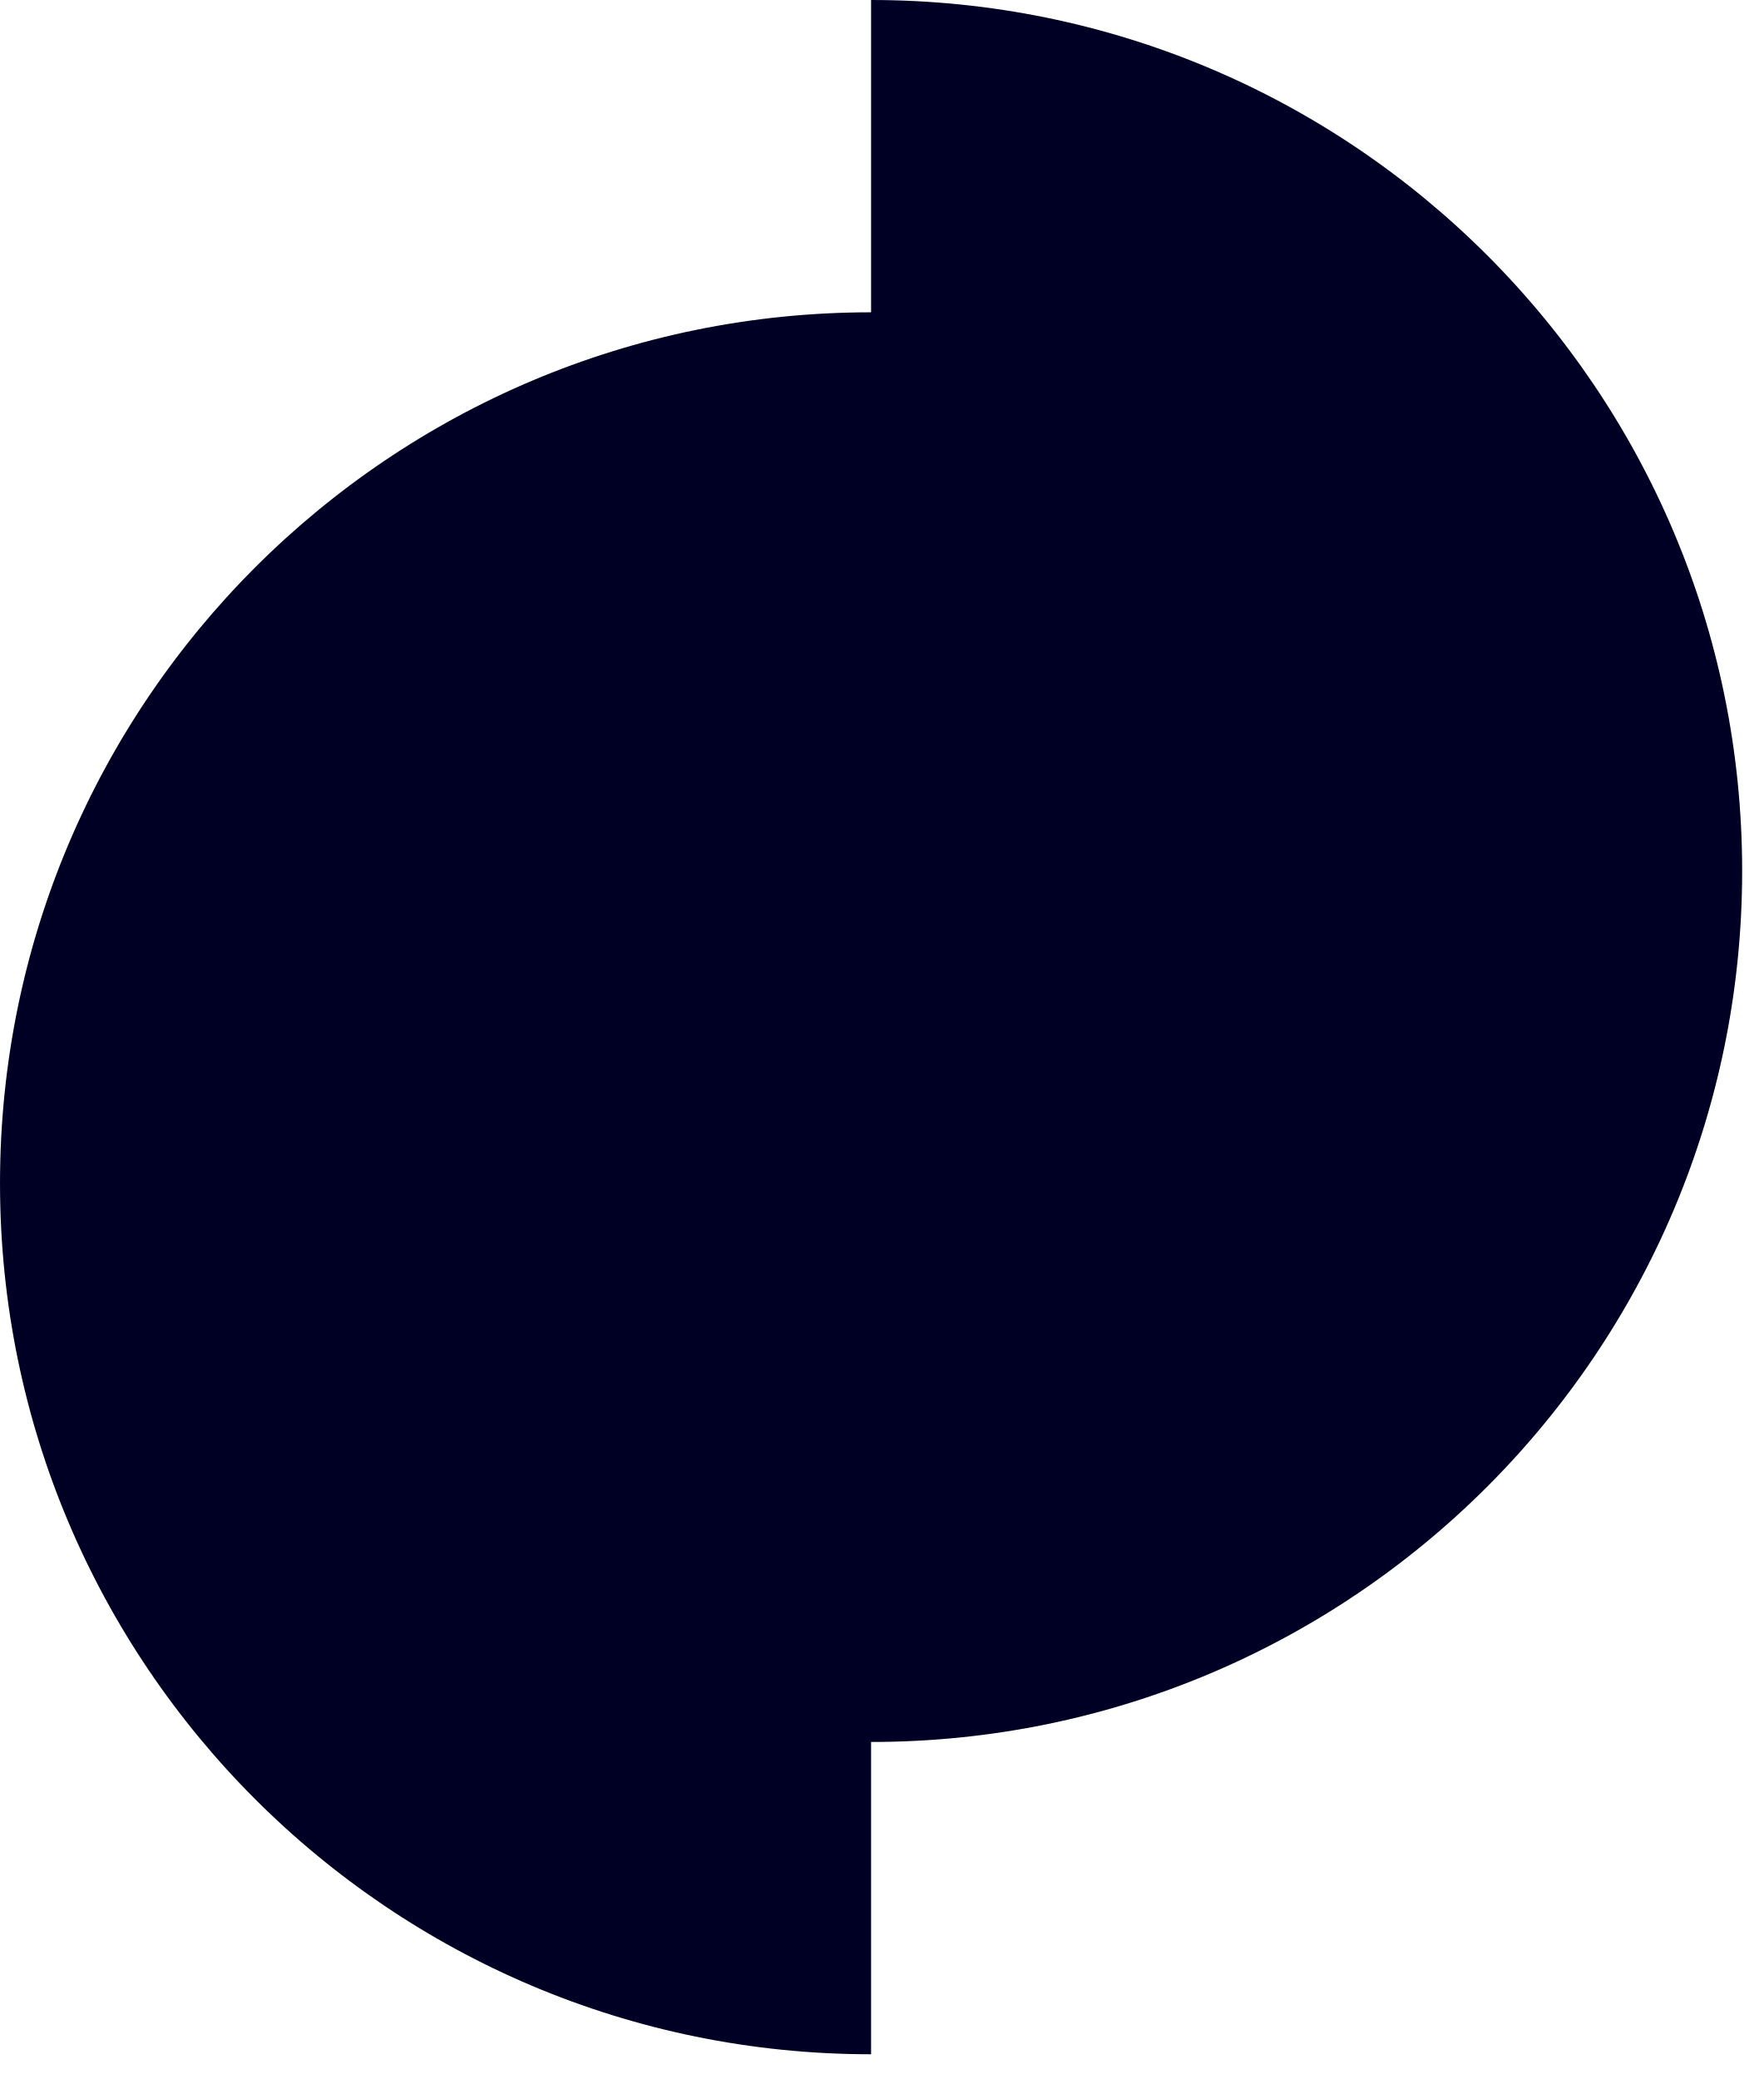
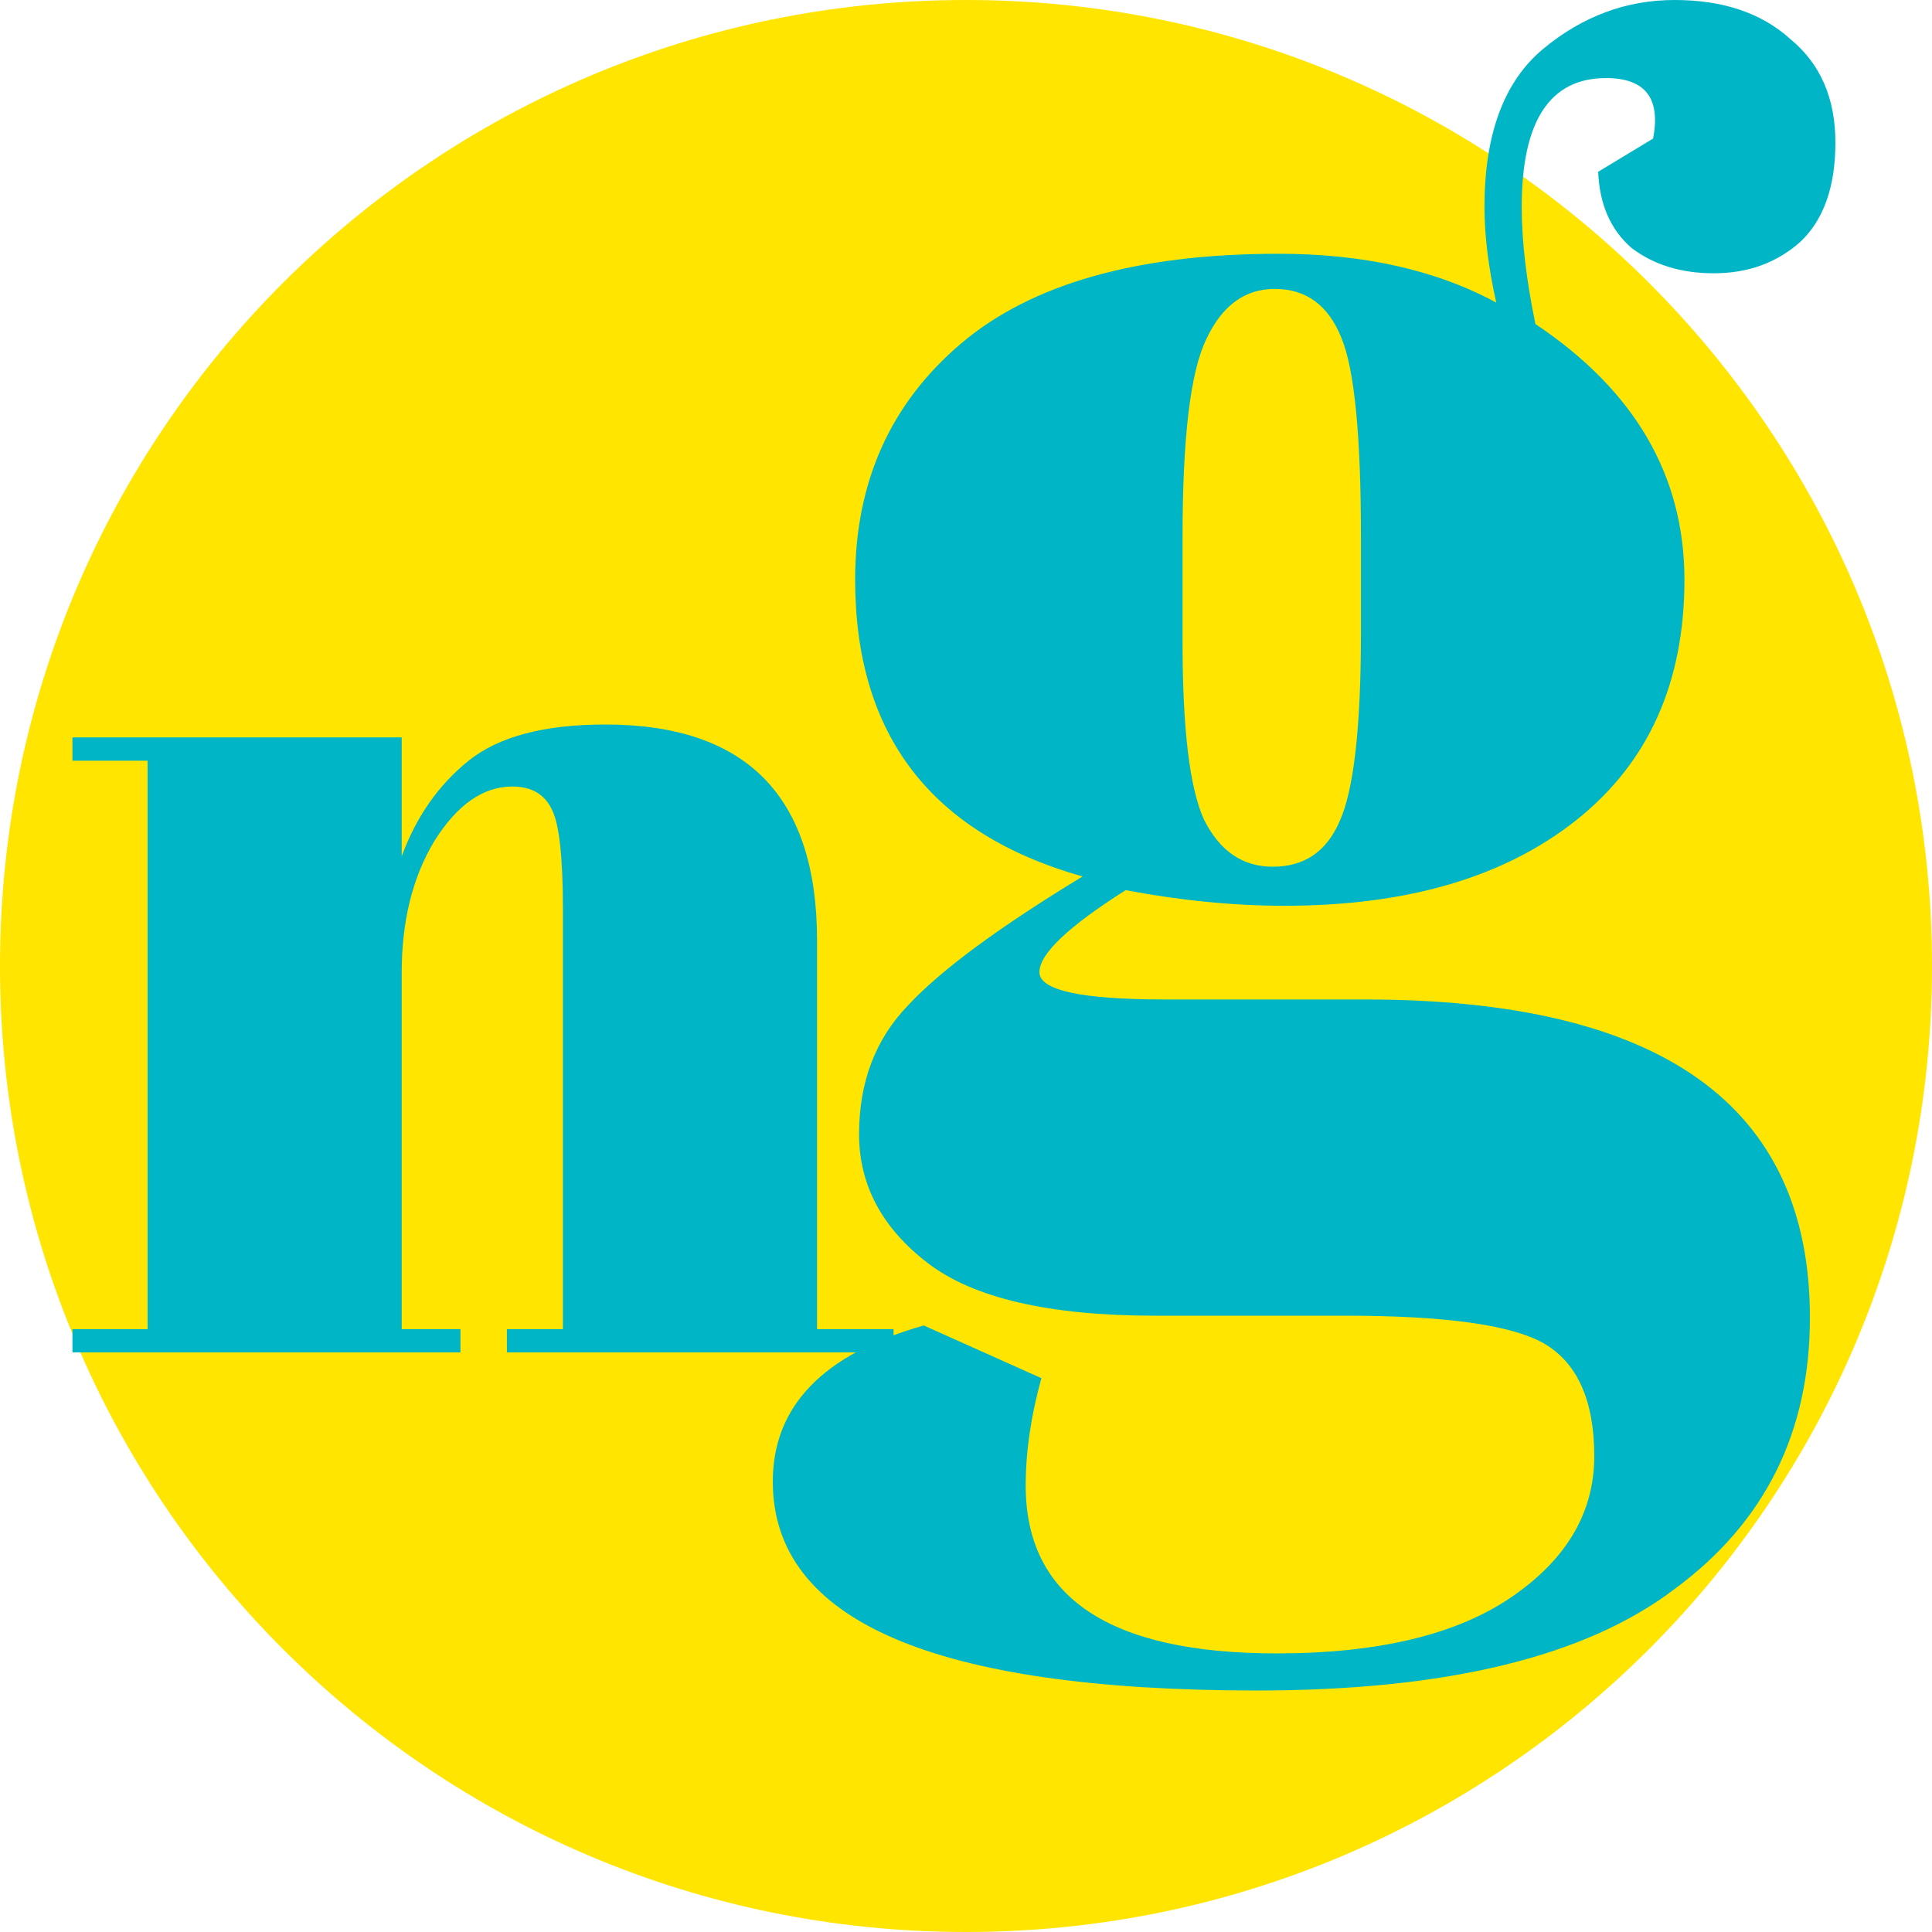
- <svg xmlns="http://www.w3.org/2000/svg" width="67" height="79" fill="none">
-   <path d="M33.097 78.06a33.096 33.096 0 1 1 0-66.193V78.06ZM33.097 0a33.096 33.096 0 1 1 0 66.193V0Z" fill="#000024" />
+ <svg xmlns="http://www.w3.org/2000/svg" width="80" height="80" viewBox="0 0 80 80" fill="none">
+   <rect width="80" height="80" rx="40" fill="#FFE500" />
+   <path d="M3 30.535L16.634 30.535L16.634 35.457C17.237 33.816 18.161 32.497 19.406 31.498C20.651 30.499 22.536 30 25.063 30C30.909 30 33.832 32.978 33.832 38.934L33.832 55.037L37 55.037L37 56L20.99 56L20.99 55.037L23.309 55.037L23.309 37.65C23.309 35.51 23.159 34.137 22.857 33.531C22.555 32.889 22.008 32.568 21.216 32.568C20.009 32.568 18.935 33.317 17.992 34.815C17.087 36.313 16.634 38.132 16.634 40.272L16.634 55.037L19.067 55.037L19.067 56L3 56L3 55.037L6.111 55.037L6.111 31.498L3 31.498L3 30.535Z" fill="#00B5C6" />
+   <path d="M66.177 7.113L68.45 5.739C68.775 4.069 68.126 3.233 66.502 3.233C64.175 3.233 63.011 5.012 63.011 8.568C63.011 9.969 63.2 11.586 63.579 13.418C67.692 16.166 69.749 19.696 69.749 24.007C69.749 28.264 68.261 31.578 65.284 33.949C62.307 36.32 58.276 37.506 53.188 37.506C51.078 37.506 48.886 37.29 46.612 36.859C44.231 38.368 43.041 39.5 43.041 40.254C43.041 41.008 44.772 41.386 48.236 41.386L56.517 41.386C68.802 41.386 74.945 45.778 74.945 54.561C74.945 59.303 73.078 63.048 69.343 65.797C65.663 68.599 59.899 70 52.052 70C38.684 70 32 67.117 32 61.351C32 58.226 34.084 56.07 38.251 54.885L43.122 57.067C42.689 58.63 42.472 60.112 42.472 61.513C42.472 66.147 45.936 68.464 52.864 68.464C57.085 68.464 60.332 67.683 62.605 66.12C64.878 64.557 66.015 62.617 66.015 60.3C66.015 57.983 65.311 56.42 63.904 55.612C62.551 54.858 59.818 54.48 55.705 54.48L47.83 54.48C43.447 54.48 40.307 53.753 38.413 52.298C36.519 50.843 35.572 49.065 35.572 46.963C35.572 44.808 36.248 43.029 37.602 41.628C38.955 40.173 41.363 38.395 44.827 36.293C38.549 34.515 35.41 30.42 35.41 24.007C35.41 19.965 36.871 16.705 39.793 14.226C42.716 11.748 47.1 10.508 52.945 10.508C56.462 10.508 59.466 11.182 61.956 12.529C61.631 11.074 61.469 9.754 61.469 8.568C61.469 5.55 62.28 3.368 63.904 2.021C65.528 0.674 67.341 4.64919e-08 69.343 4.91262e-08C71.346 5.17605e-08 72.942 0.539 74.133 1.617C75.378 2.64 76 4.069 76 5.901C76 7.733 75.513 9.107 74.539 10.023C73.565 10.885 72.374 11.316 70.967 11.316C69.614 11.316 68.477 10.966 67.557 10.266C66.691 9.511 66.231 8.46 66.177 7.113ZM48.967 22.229L48.967 26.593C48.967 30.204 49.264 32.656 49.86 33.949C50.509 35.242 51.456 35.889 52.701 35.889C54 35.889 54.92 35.269 55.461 34.03C56.057 32.737 56.354 30.123 56.354 26.189L56.354 22.229C56.354 18.025 56.084 15.277 55.542 13.984C55.001 12.637 54.081 11.963 52.782 11.963C51.538 11.963 50.59 12.664 49.941 14.065C49.291 15.412 48.967 18.133 48.967 22.229Z" fill="#00B5C6" />
</svg>
